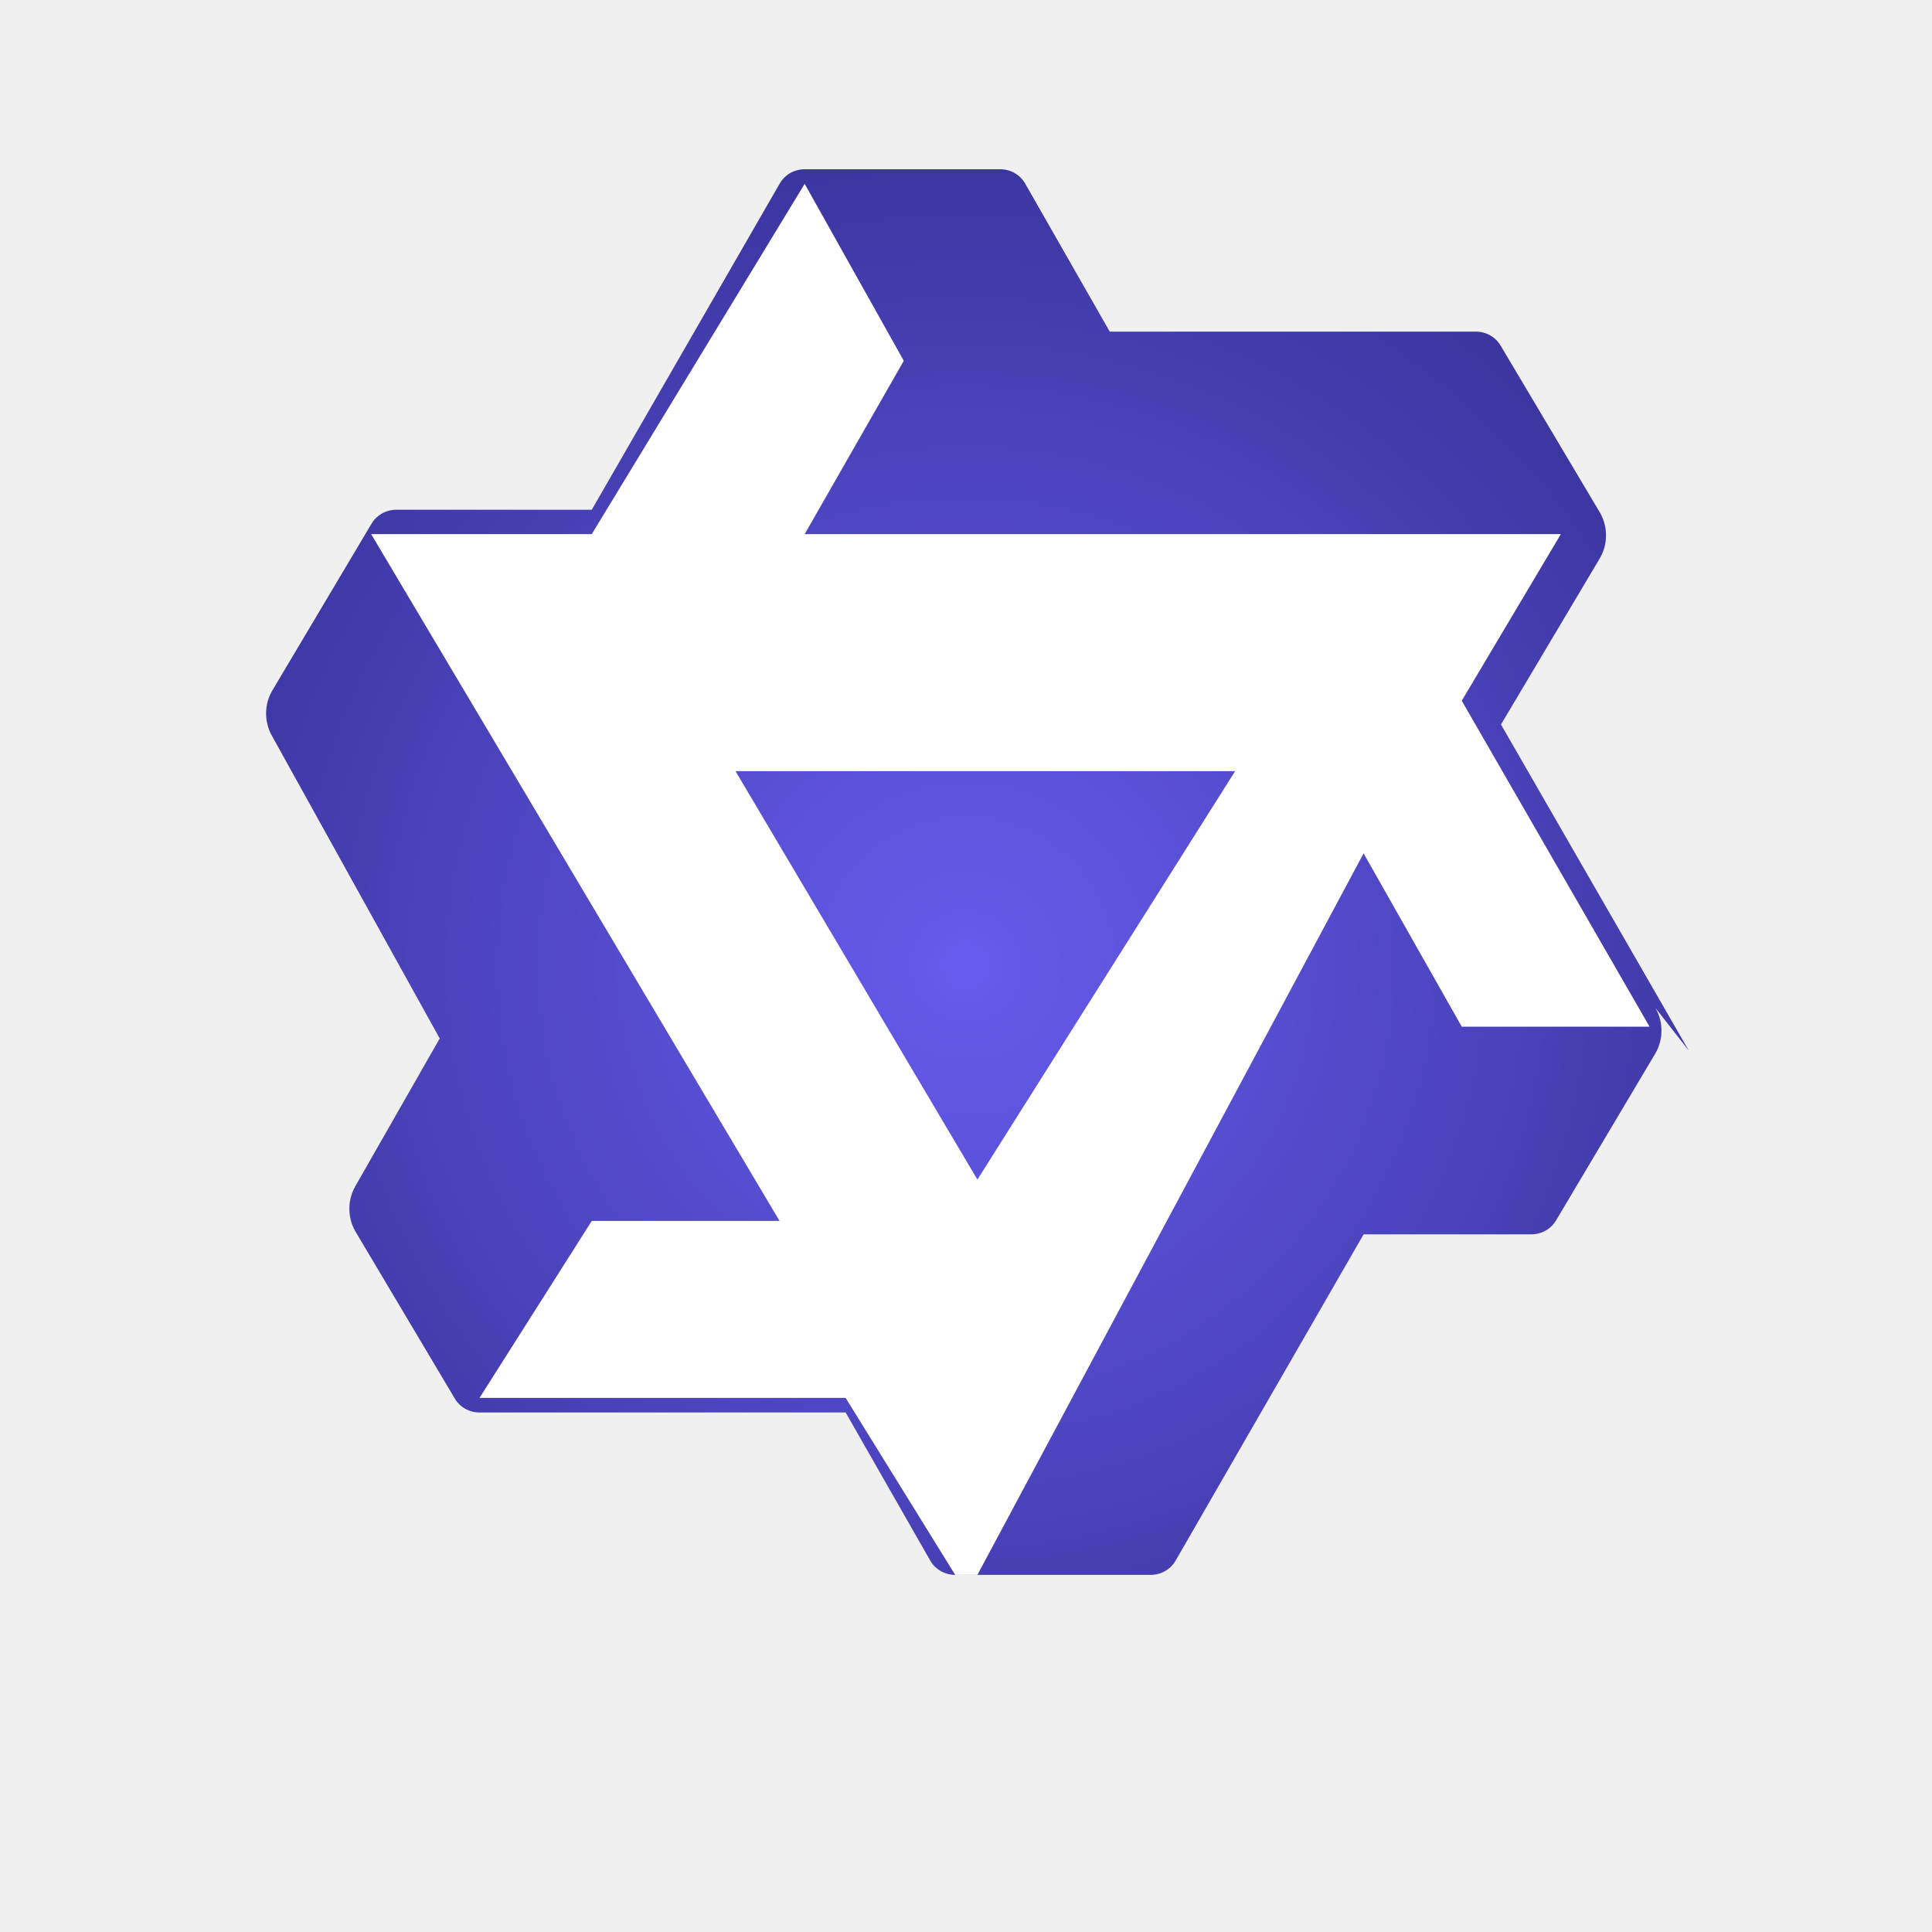
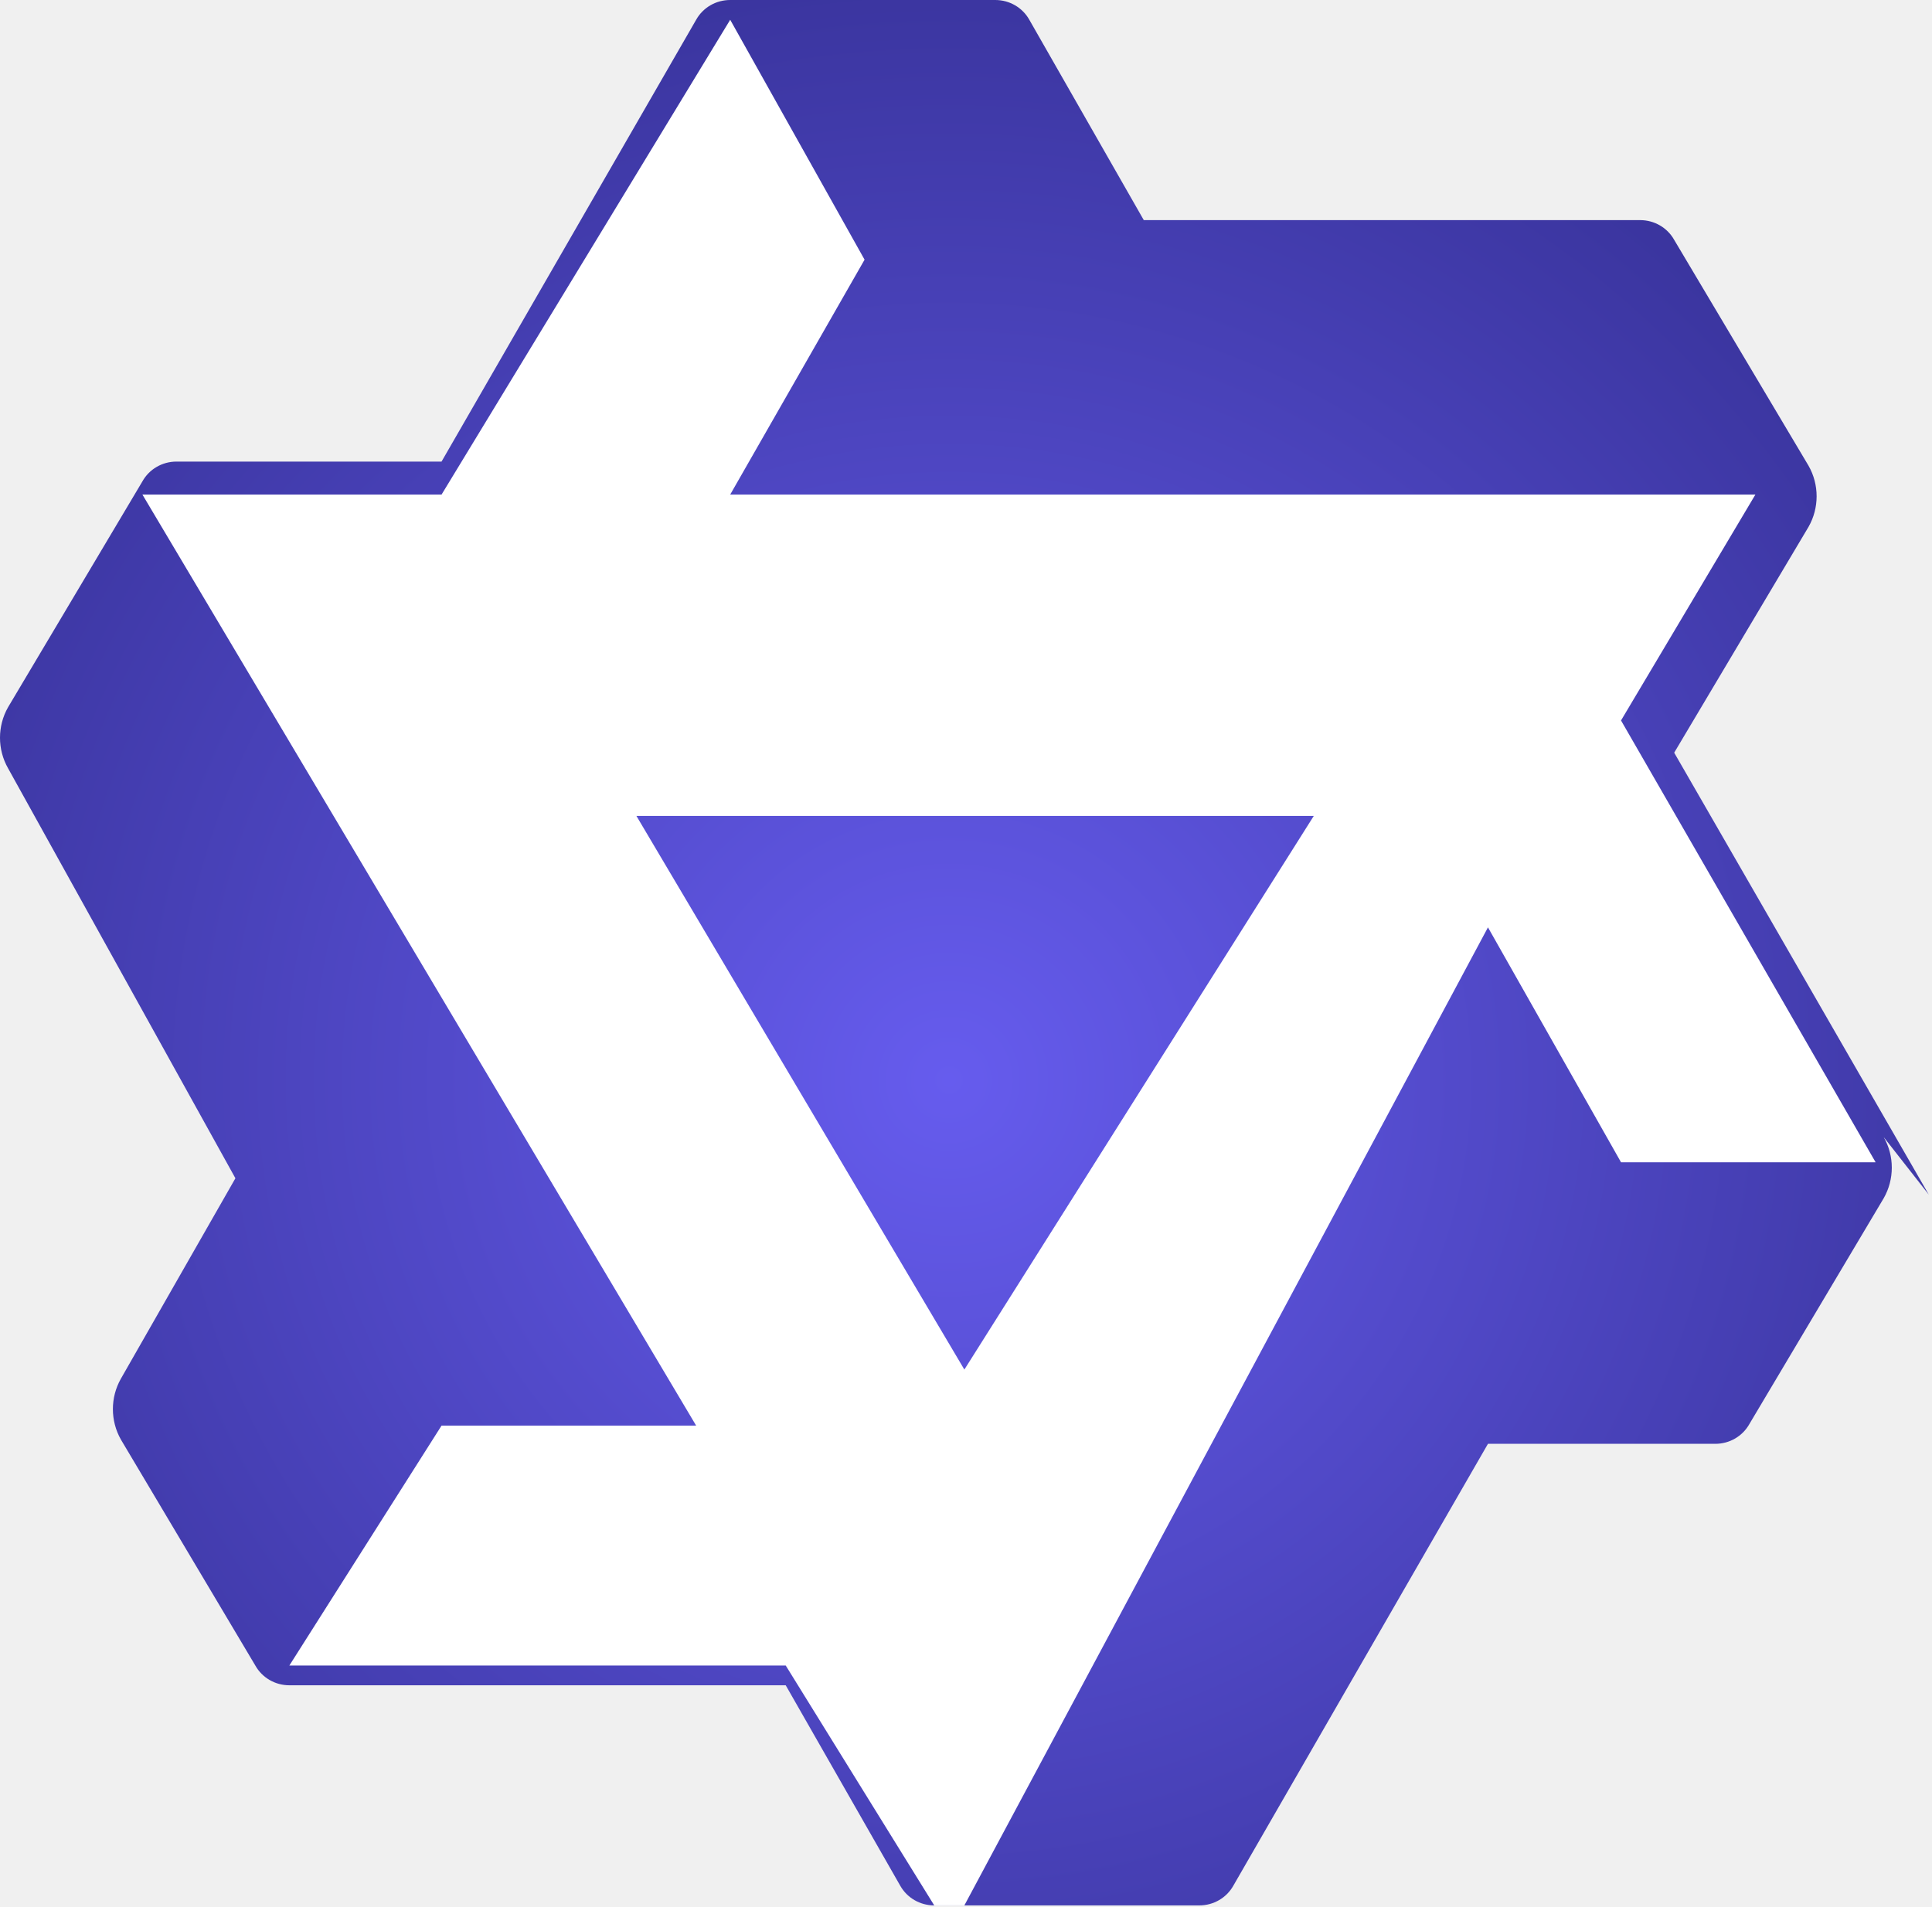
- <svg xmlns="http://www.w3.org/2000/svg" width="200" height="200" viewBox="0 0 200 200" fill="none">
-   <path d="M174.82 108.75L155.38 75L165.64 57.75C166.46 56.31 166.46 54.53 165.64 53.09L155.38 35.84C154.86 34.91 153.87 34.33 152.78 34.33H114.88L106.14 19.03C105.62 18.1 104.63 17.52 103.54 17.52H83.3C82.21 17.52 81.22 18.1 80.7 19.03L61.26 52.77H41.02C39.93 52.77 38.94 53.35 38.42 54.28L28.16 71.53C27.34 72.97 27.34 74.75 28.16 76.19L45.52 107.5L36.78 122.8C35.96 124.24 35.96 126.02 36.78 127.46L47.04 144.71C47.56 145.64 48.55 146.22 49.64 146.22H87.54L96.28 161.52C96.8 162.45 97.79 163.03 98.88 163.03H119.12C120.21 163.03 121.2 162.45 121.72 161.52L141.16 127.78H158.52C159.61 127.78 160.6 127.2 161.12 126.27L171.38 109.02C172.2 107.58 172.2 105.8 171.38 104.36L174.82 108.75Z" fill="url(#paint0_radial)" />
-   <path d="M119.12 163.03H98.88L87.54 144.71H49.64L61.26 126.39H80.7L38.42 55.29H61.26L83.3 19.03L93.56 37.35L83.3 55.29H161.58L151.32 72.54L170.76 106.28H151.32L141.16 88.34L101.18 163.03H119.12Z" fill="white" />
-   <path d="M127.86 79.83H76.14L101.18 122.11L127.86 79.83Z" fill="url(#paint1_radial)" />
+ <svg xmlns="http://www.w3.org/2000/svg" width="100%" height="100%" viewBox="0 0 461 455" version="1.1" xml:space="preserve" style="fill-rule:evenodd;clip-rule:evenodd;stroke-linejoin:round;stroke-miterlimit:2;">
+   <path d="M460.234,285.094l-60.75,-105.469l32.063,-53.906c2.562,-4.5 2.562,-10.063 -0,-14.563l-32.063,-53.906c-1.625,-2.906 -4.718,-4.719 -8.125,-4.719l-118.437,0l-27.313,-47.812c-1.625,-2.906 -4.718,-4.719 -8.125,-4.719l-63.25,0c-3.406,0 -6.5,1.813 -8.125,4.719l-60.75,105.437l-63.25,0c-3.406,0 -6.5,1.813 -8.125,4.719l-32.062,53.906c-2.563,4.5 -2.563,10.063 -0,14.563l54.25,97.844l-27.313,47.812c-2.562,4.5 -2.562,10.063 0,14.563l32.063,53.906c1.625,2.906 4.719,4.719 8.125,4.719l118.437,-0l27.313,47.812c1.625,2.906 4.719,4.719 8.125,4.719l63.25,-0c3.406,-0 6.5,-1.813 8.125,-4.719l60.75,-105.438l54.25,0c3.406,0 6.5,-1.812 8.125,-4.718l32.062,-53.906c2.563,-4.5 2.563,-10.063 0,-14.563l10.75,13.719Z" style="fill:url(#_Radial1);fill-rule:nonzero;" />
+   <path d="M286.172,454.719l-63.25,-0l-35.438,-57.25l-118.437,-0l36.312,-57.25l60.75,-0l-132.125,-222.188l71.375,0l68.875,-113.312l32.063,57.25l-32.063,56.062l244.625,0l-32.062,53.907l60.75,105.437l-60.75,0l-31.75,-56.063l-124.938,233.407l56.063,-0Z" style="fill:#fff;fill-rule:nonzero;" />
+   <path d="M313.484,194.719l-161.625,-0l78.25,132.125l83.375,-132.125Z" style="fill:url(#_Radial2);fill-rule:nonzero;" />
  <defs>
-     <radialGradient id="paint0_radial" cx="0" cy="0" r="1" gradientUnits="userSpaceOnUse" gradientTransform="translate(100 100) rotate(90) scale(100)">
-       <stop stop-color="#665CEE" />
-       <stop offset="1" stop-color="#332E91" />
+     <radialGradient id="_Radial1" cx="0" cy="0" r="1" gradientUnits="userSpaceOnUse" gradientTransform="matrix(-1.19643e-13,312.5,-312.5,-1.19643e-13,226.422,257.75)">
+       <stop offset="0" style="stop-color:#665cee;stop-opacity:1" />
+       <stop offset="1" style="stop-color:#332e91;stop-opacity:1" />
    </radialGradient>
-     <radialGradient id="paint1_radial" cx="0" cy="0" r="1" gradientUnits="userSpaceOnUse" gradientTransform="translate(100 100) rotate(90) scale(100)">
-       <stop stop-color="#665CEE" />
-       <stop offset="1" stop-color="#332E91" />
+     <radialGradient id="_Radial2" cx="0" cy="0" r="1" gradientUnits="userSpaceOnUse" gradientTransform="matrix(-1.19643e-13,312.5,-312.5,-1.19643e-13,226.422,257.75)">
+       <stop offset="0" style="stop-color:#665cee;stop-opacity:1" />
+       <stop offset="1" style="stop-color:#332e91;stop-opacity:1" />
    </radialGradient>
  </defs>
</svg>
